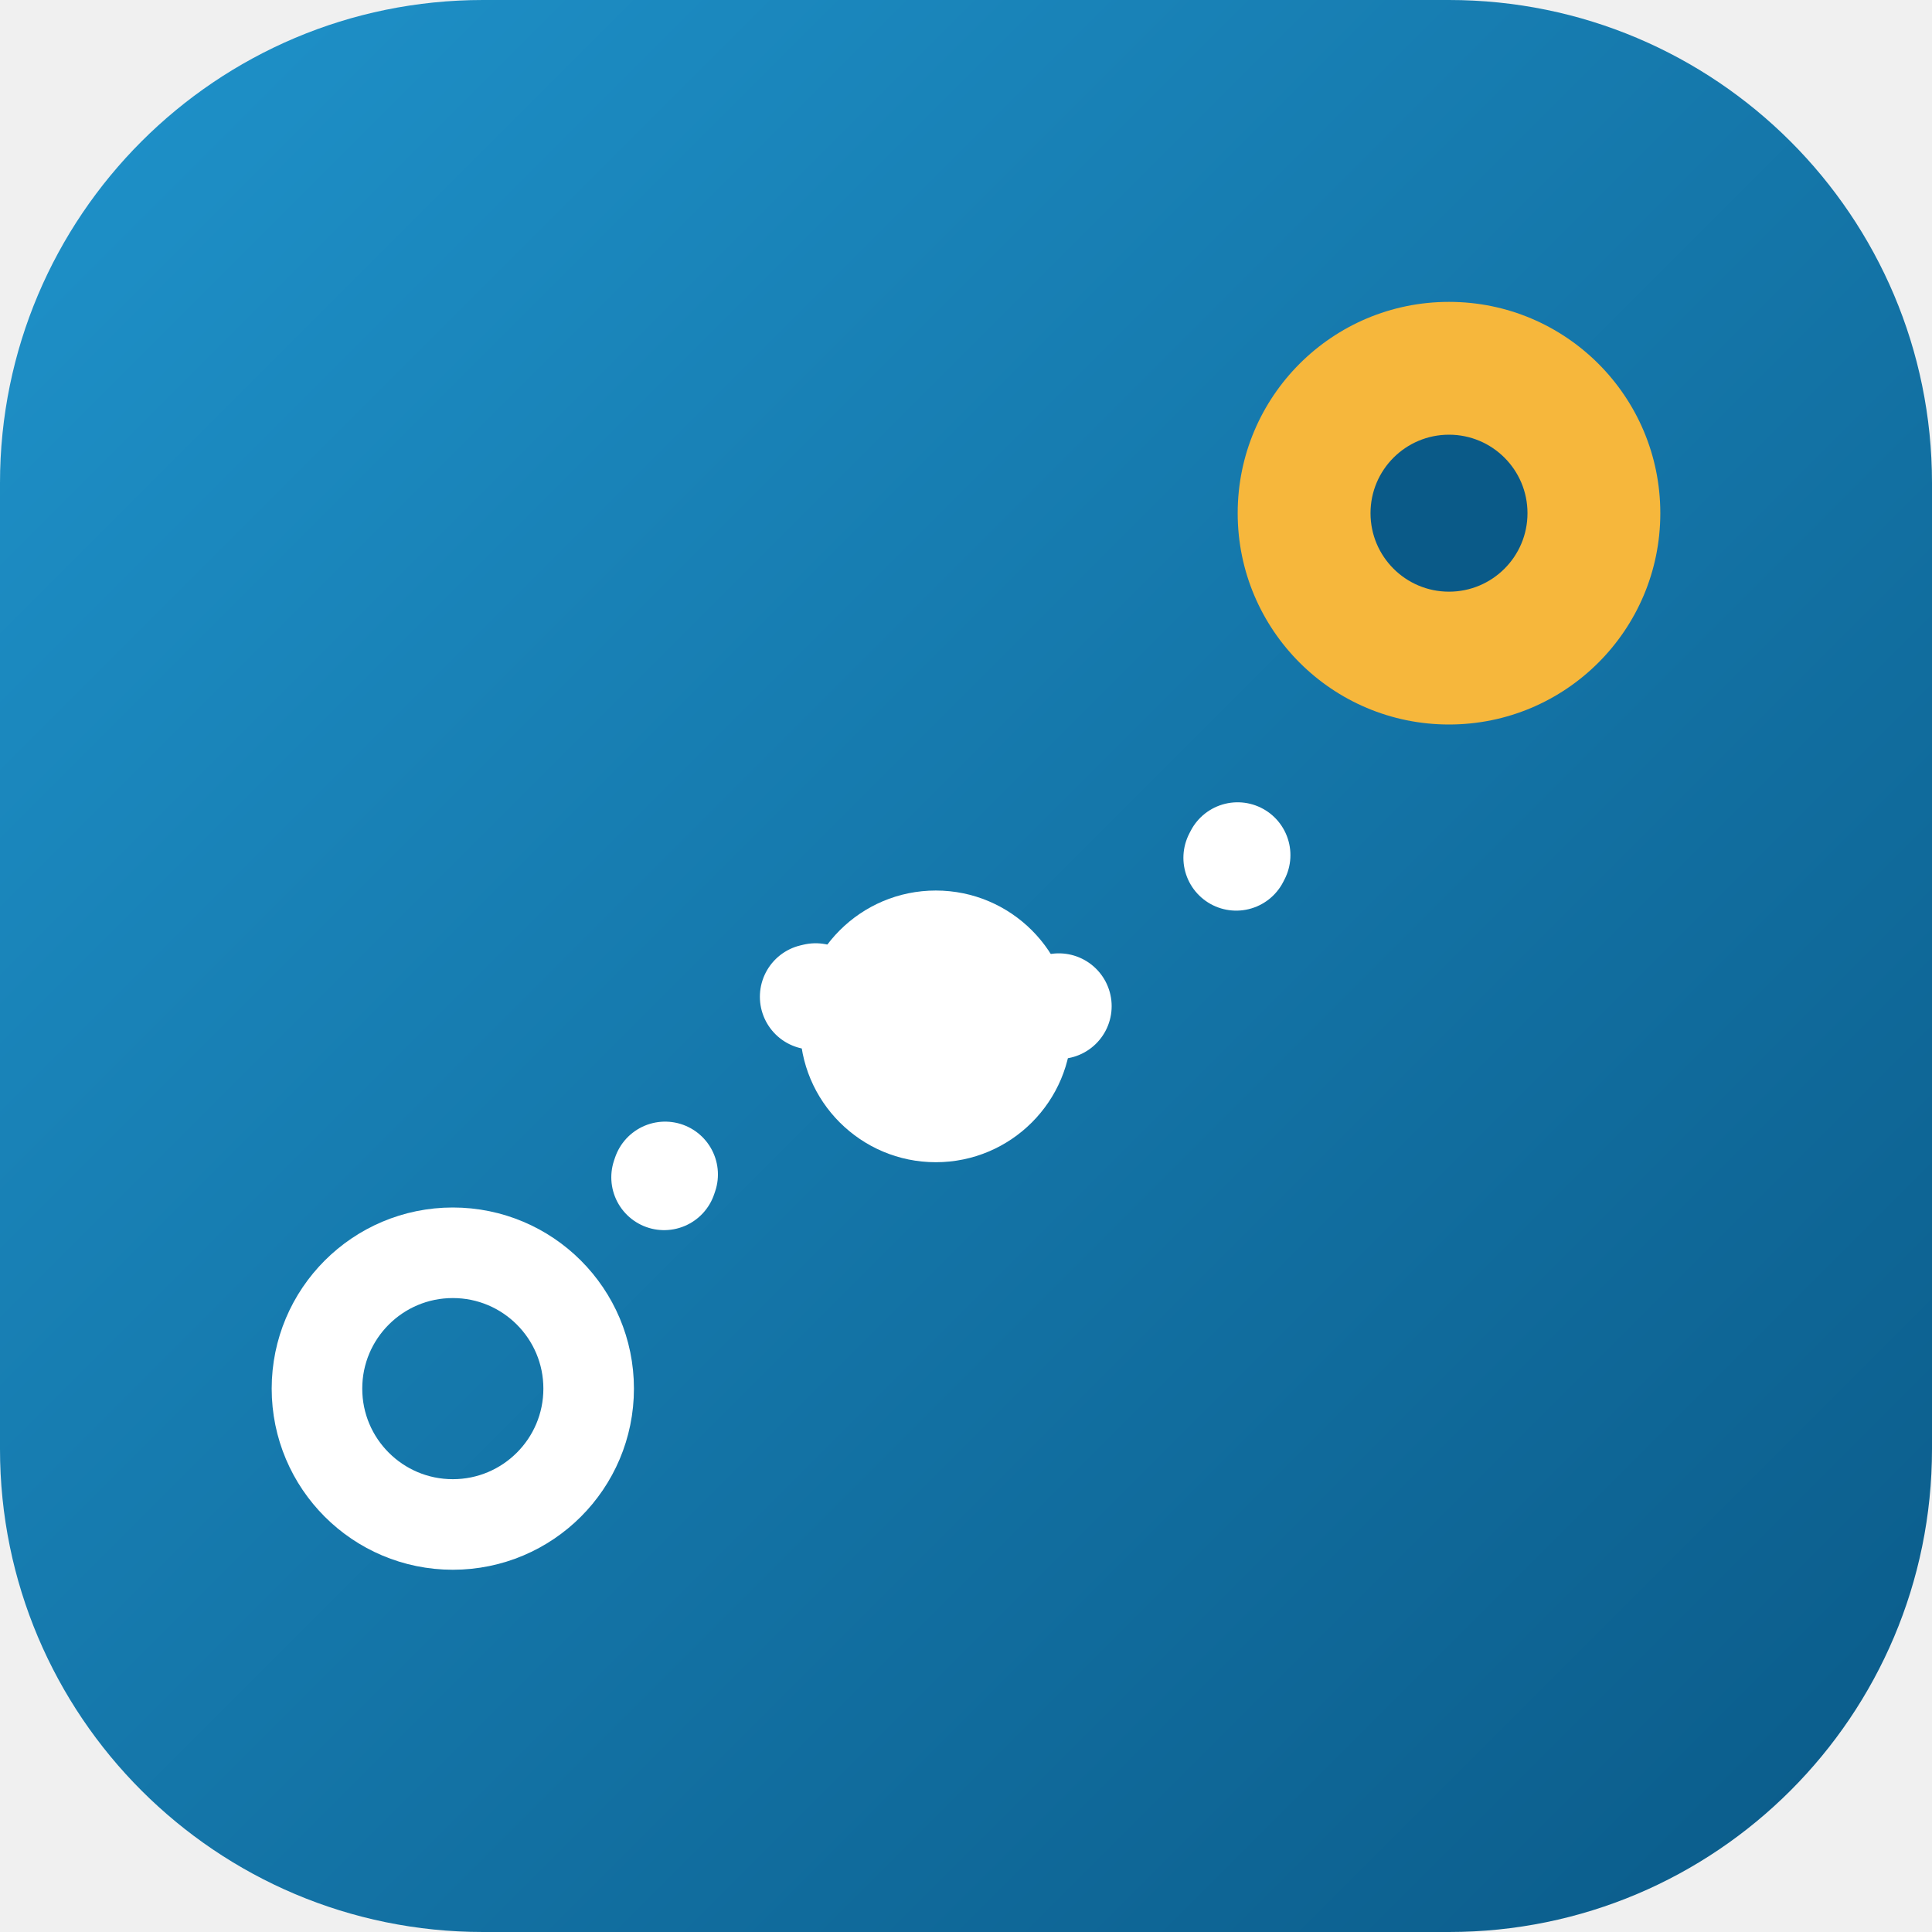
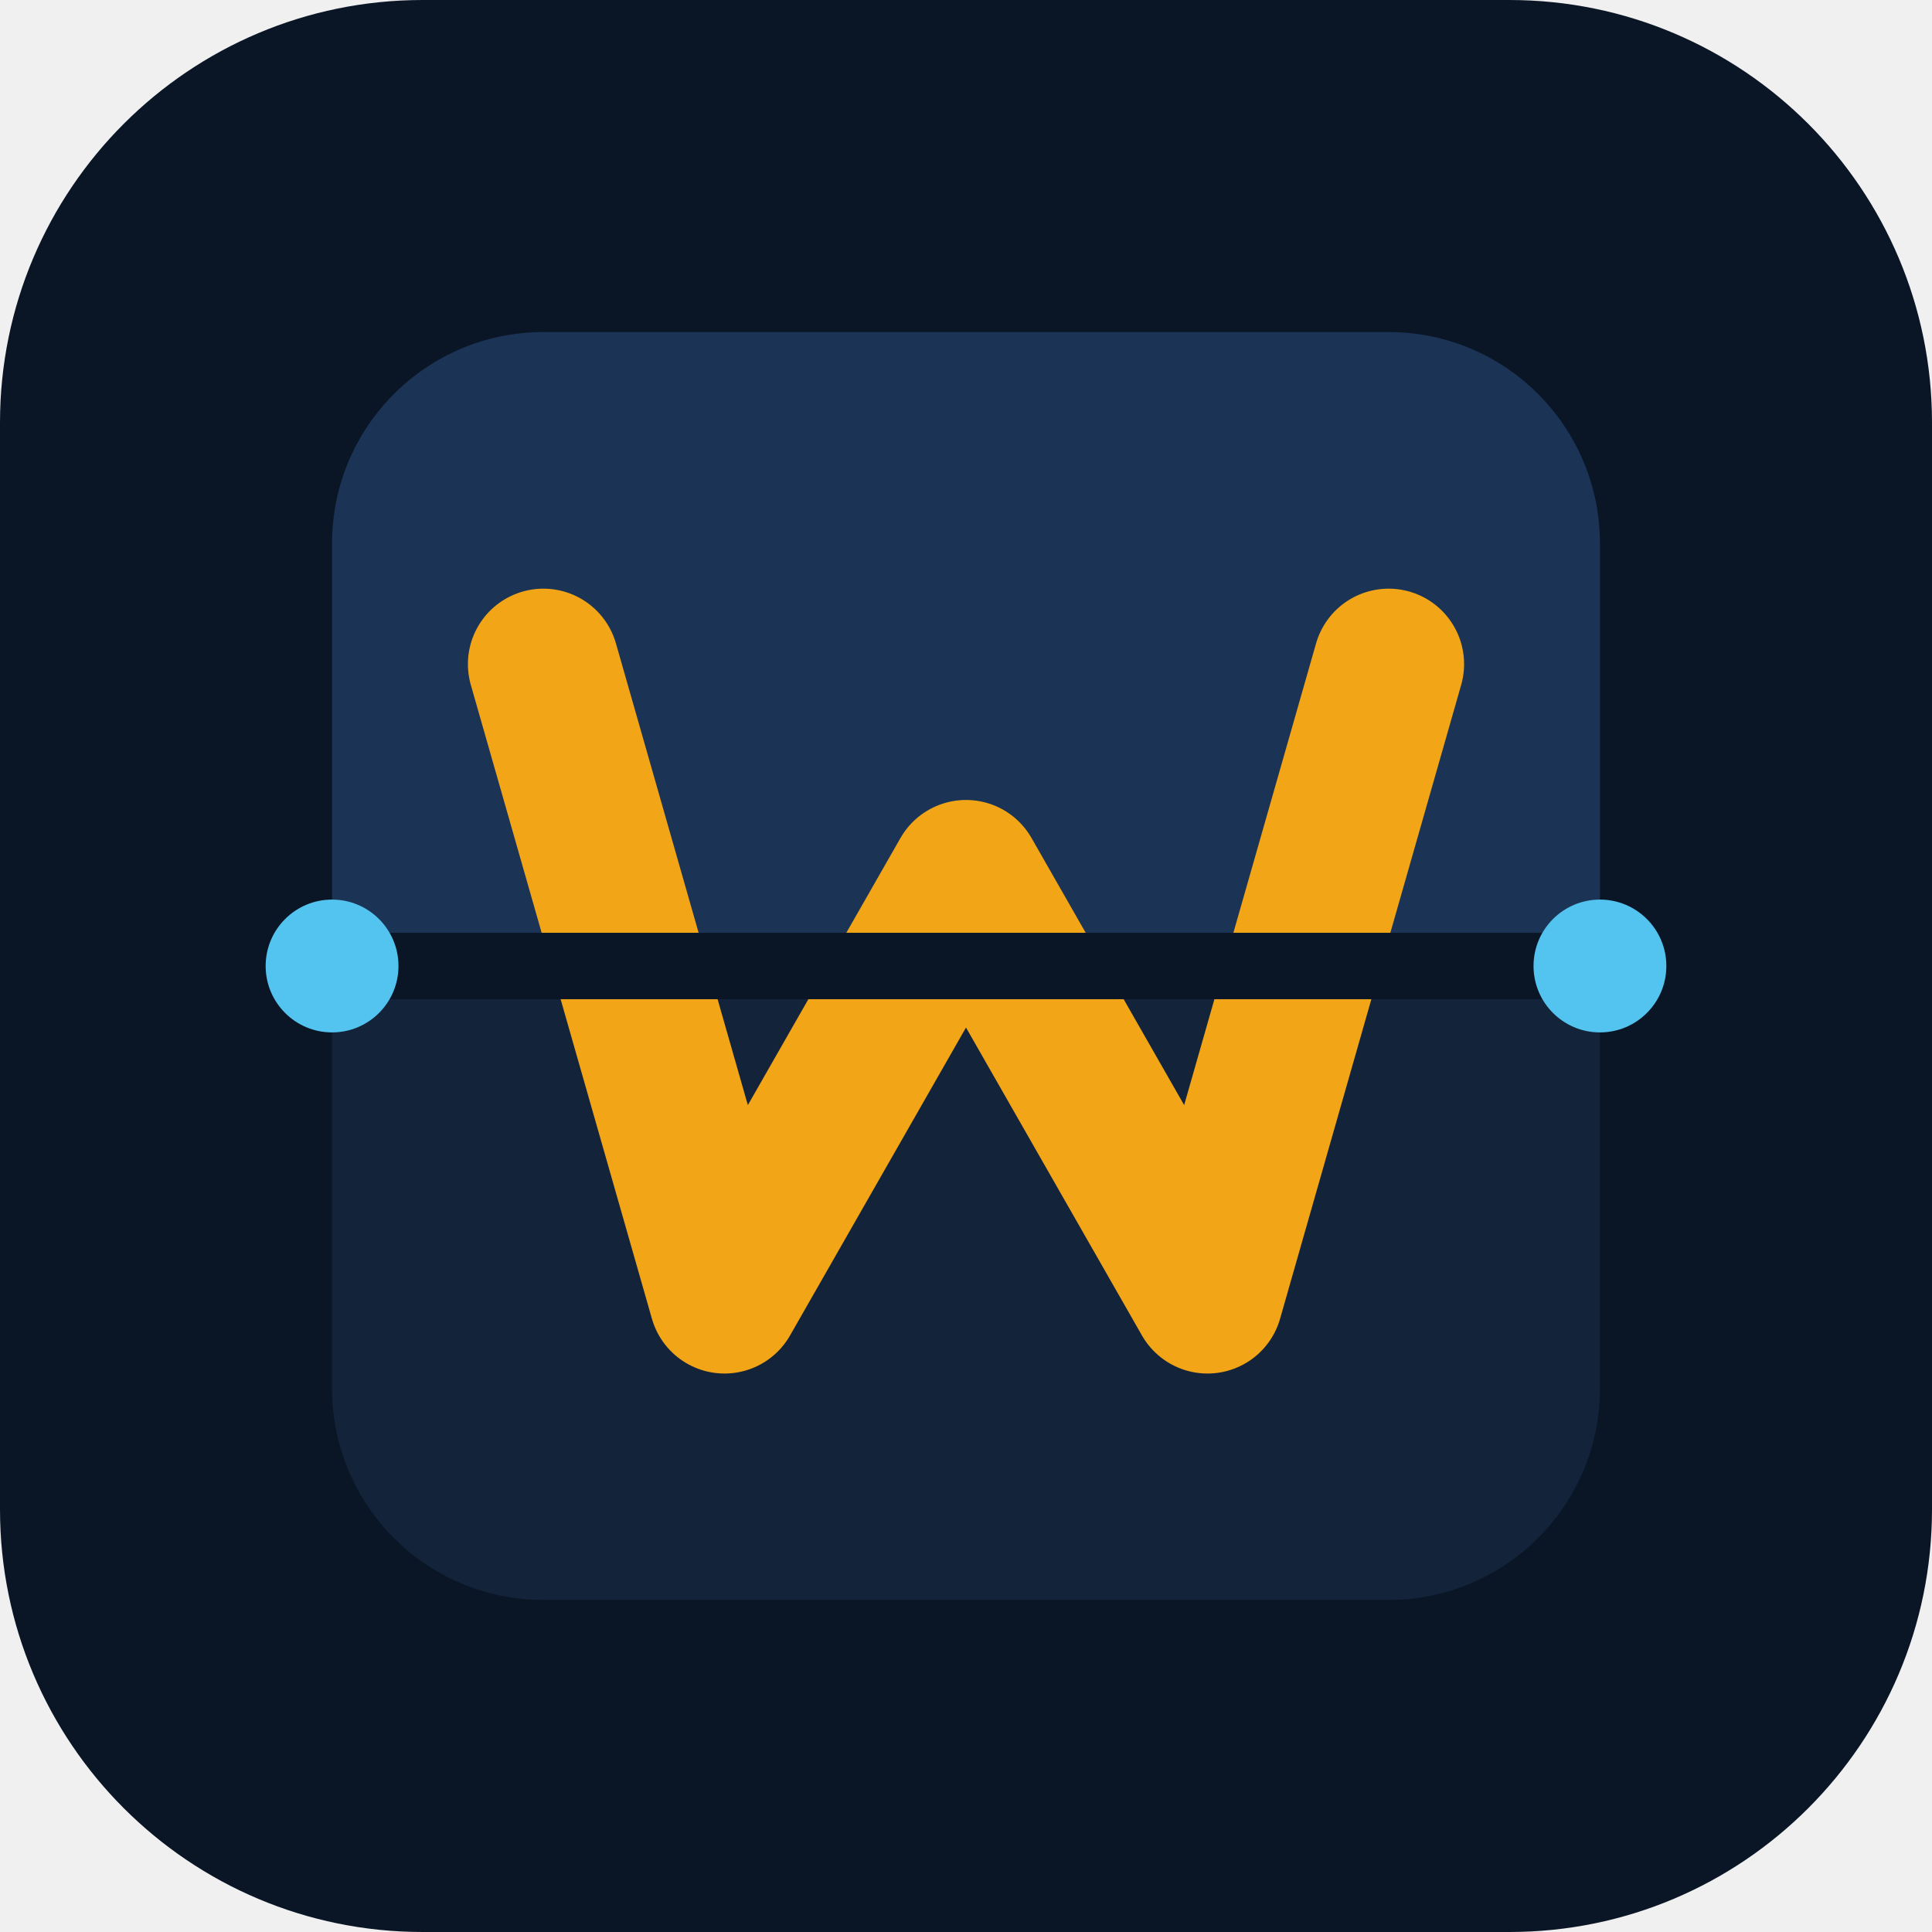
<svg xmlns="http://www.w3.org/2000/svg" viewBox="0 0 64 64" role="img" aria-label="Waypoint">
-   <defs>
-     <linearGradient id="bg" x1="0" y1="0" x2="1" y2="1">
-       <stop offset="0" stop-color="#1f93cb" />
-       <stop offset="1" stop-color="#0a5a88" />
-     </linearGradient>
-   </defs>
-   <rect width="64" height="64" rx="16" fill="url(#bg)" />
-   <path d="M22 39C27 24 37 44 43 23" fill="none" stroke="#ffffff" stroke-width="3.5" stroke-linecap="round" stroke-dasharray="0.1 8" />
-   <circle cx="15" cy="46" r="4.5" fill="none" stroke="#ffffff" stroke-width="3" />
-   <circle cx="31" cy="34" r="4.5" fill="#ffffff" />
-   <circle cx="48" cy="17" r="7" fill="#f6b73c" />
-   <circle cx="48" cy="17" r="2.6" fill="#0a5a88" />
+   <rect width="64" height="64" rx="14" fill="#0a1626" />
+   <g>
+     <path d="M18 11h28a7 7 0 0 1 7 7v14H11V18a7 7 0 0 1 7-7z" fill="#1b3354" />
+     <path d="M11 32h42v14a7 7 0 0 1-7 7H18a7 7 0 0 1-7-7z" fill="#12233a" />
+     <path d="M18 22L24 43L32 29L40 43L46 22" fill="none" stroke="#f2a516" stroke-width="5" stroke-linecap="round" stroke-linejoin="round" />
+     <path d="M11 32h42" stroke="#0a1626" stroke-width="2.2" />
+     <circle cx="11" cy="32" r="2.2" fill="#52c4ef" />
+     <circle cx="53" cy="32" r="2.2" fill="#52c4ef" />
+   </g>
</svg>
